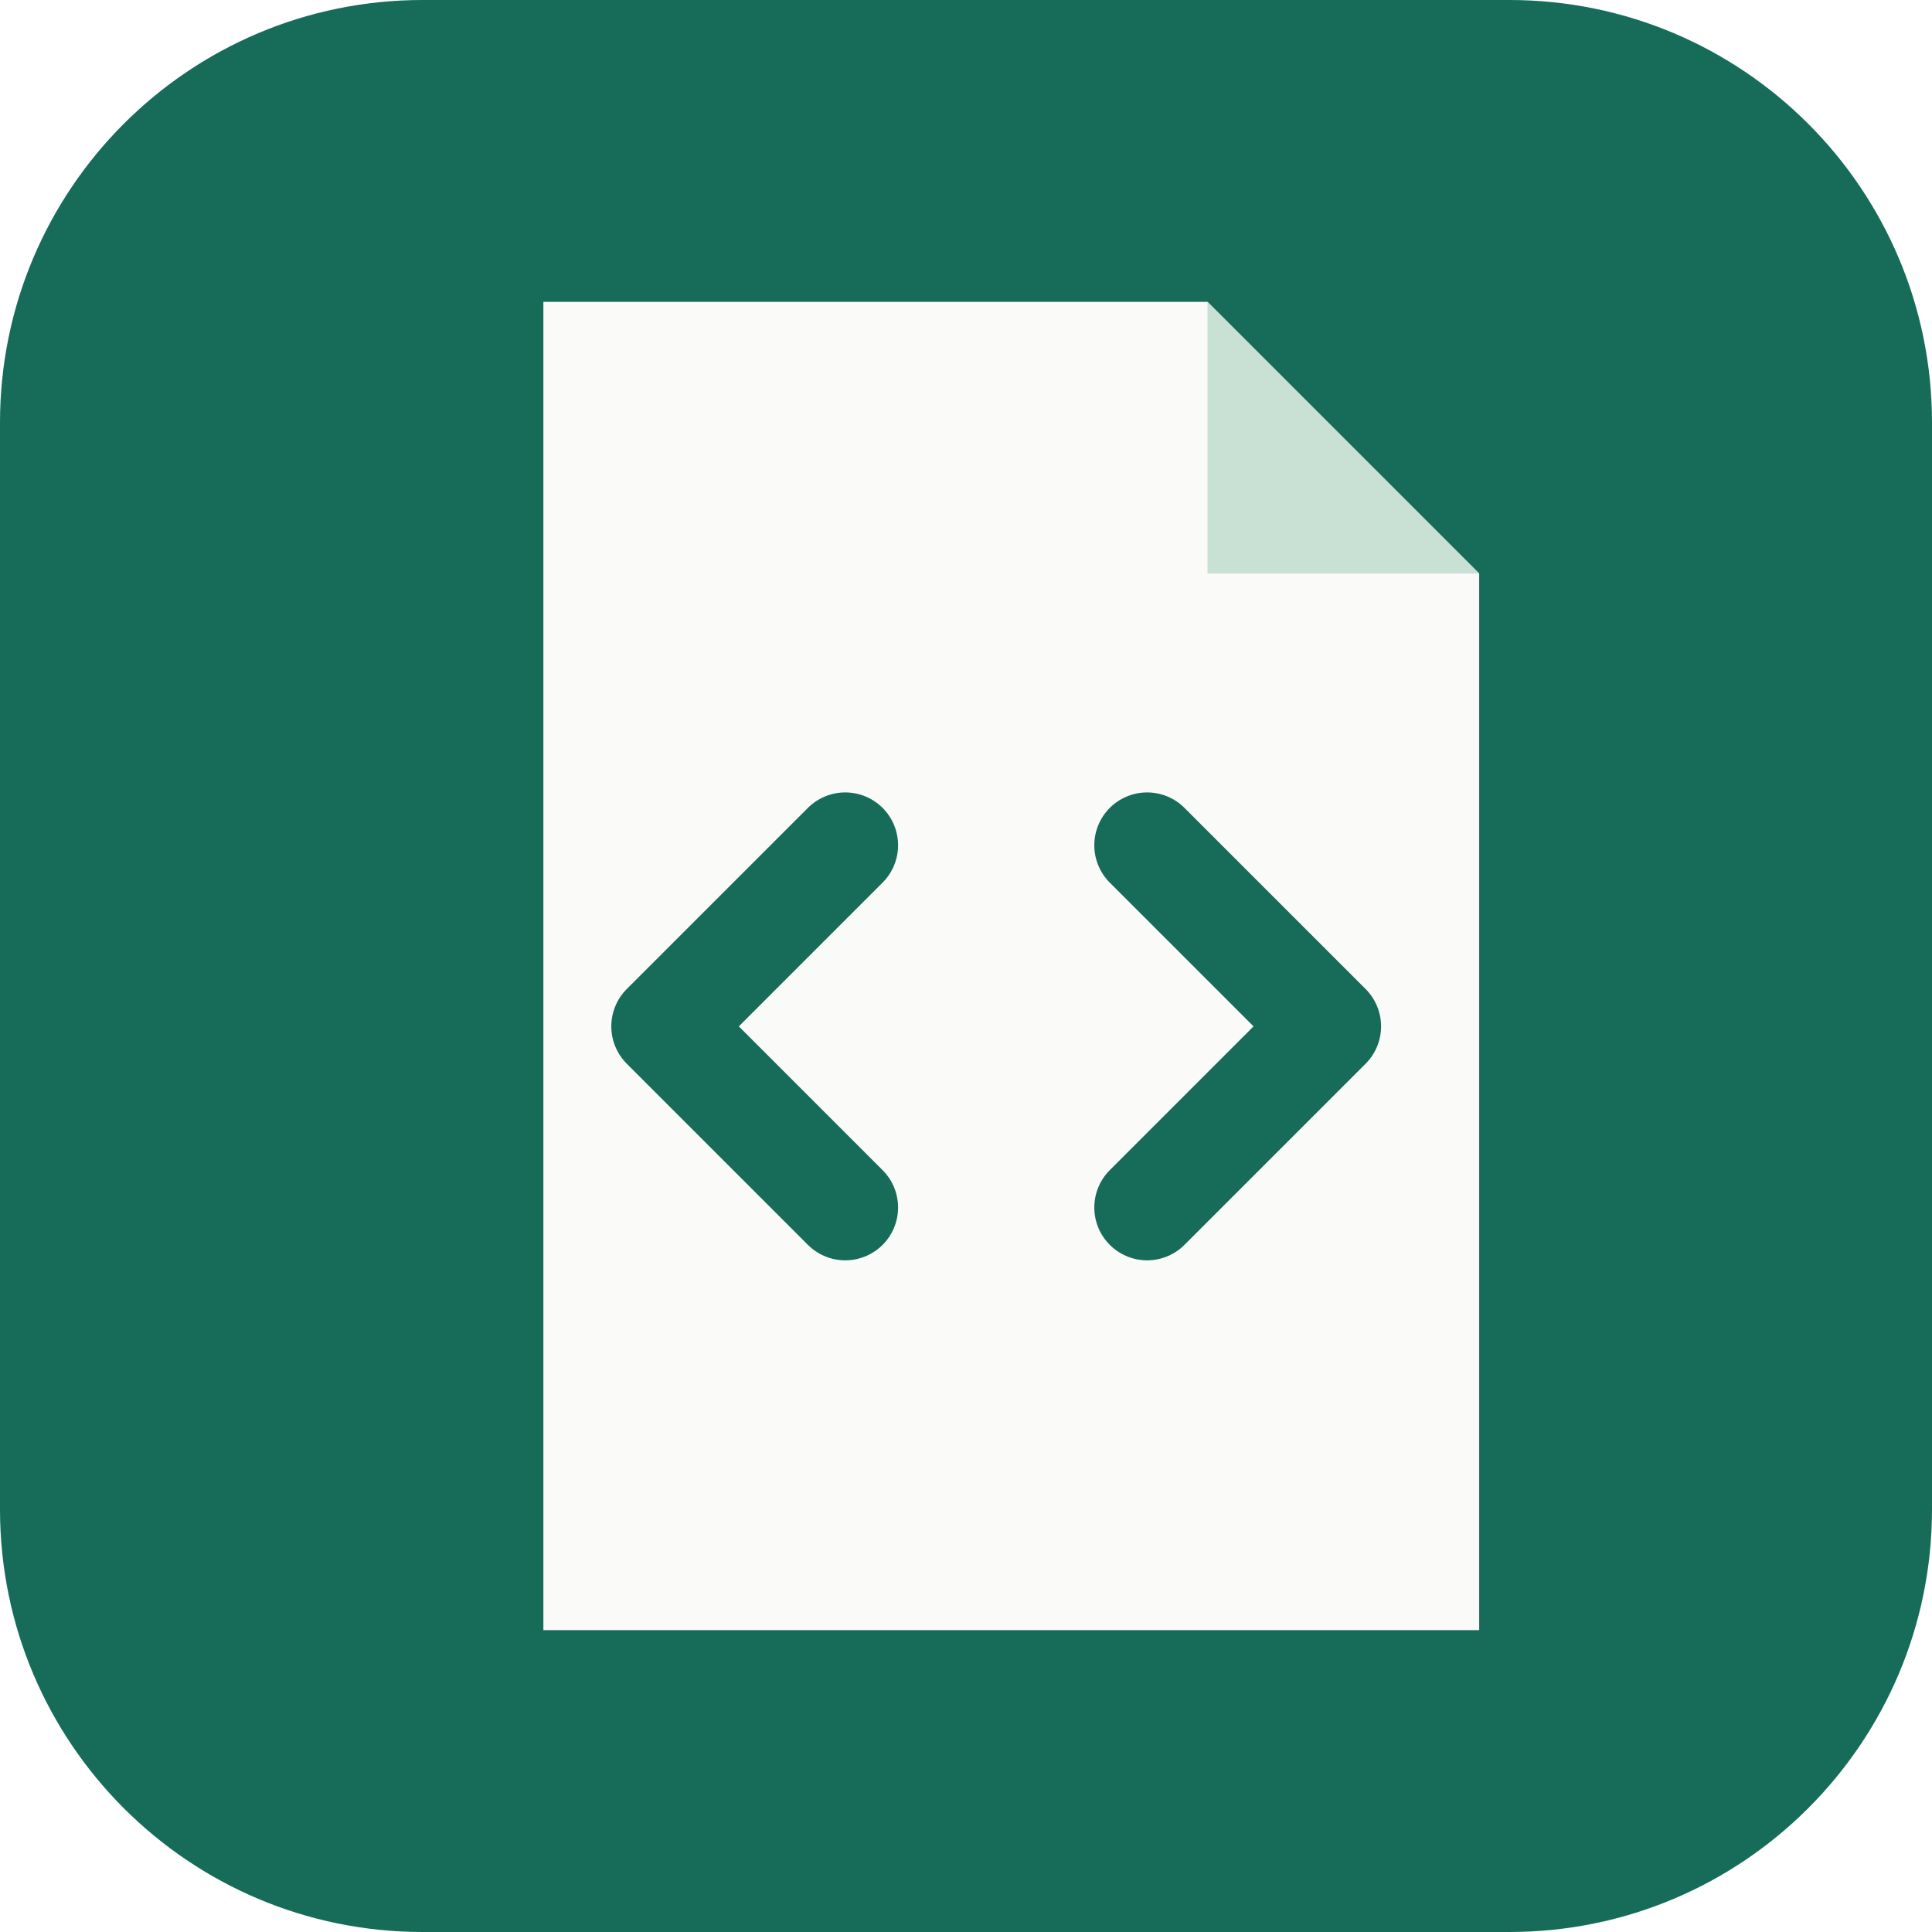
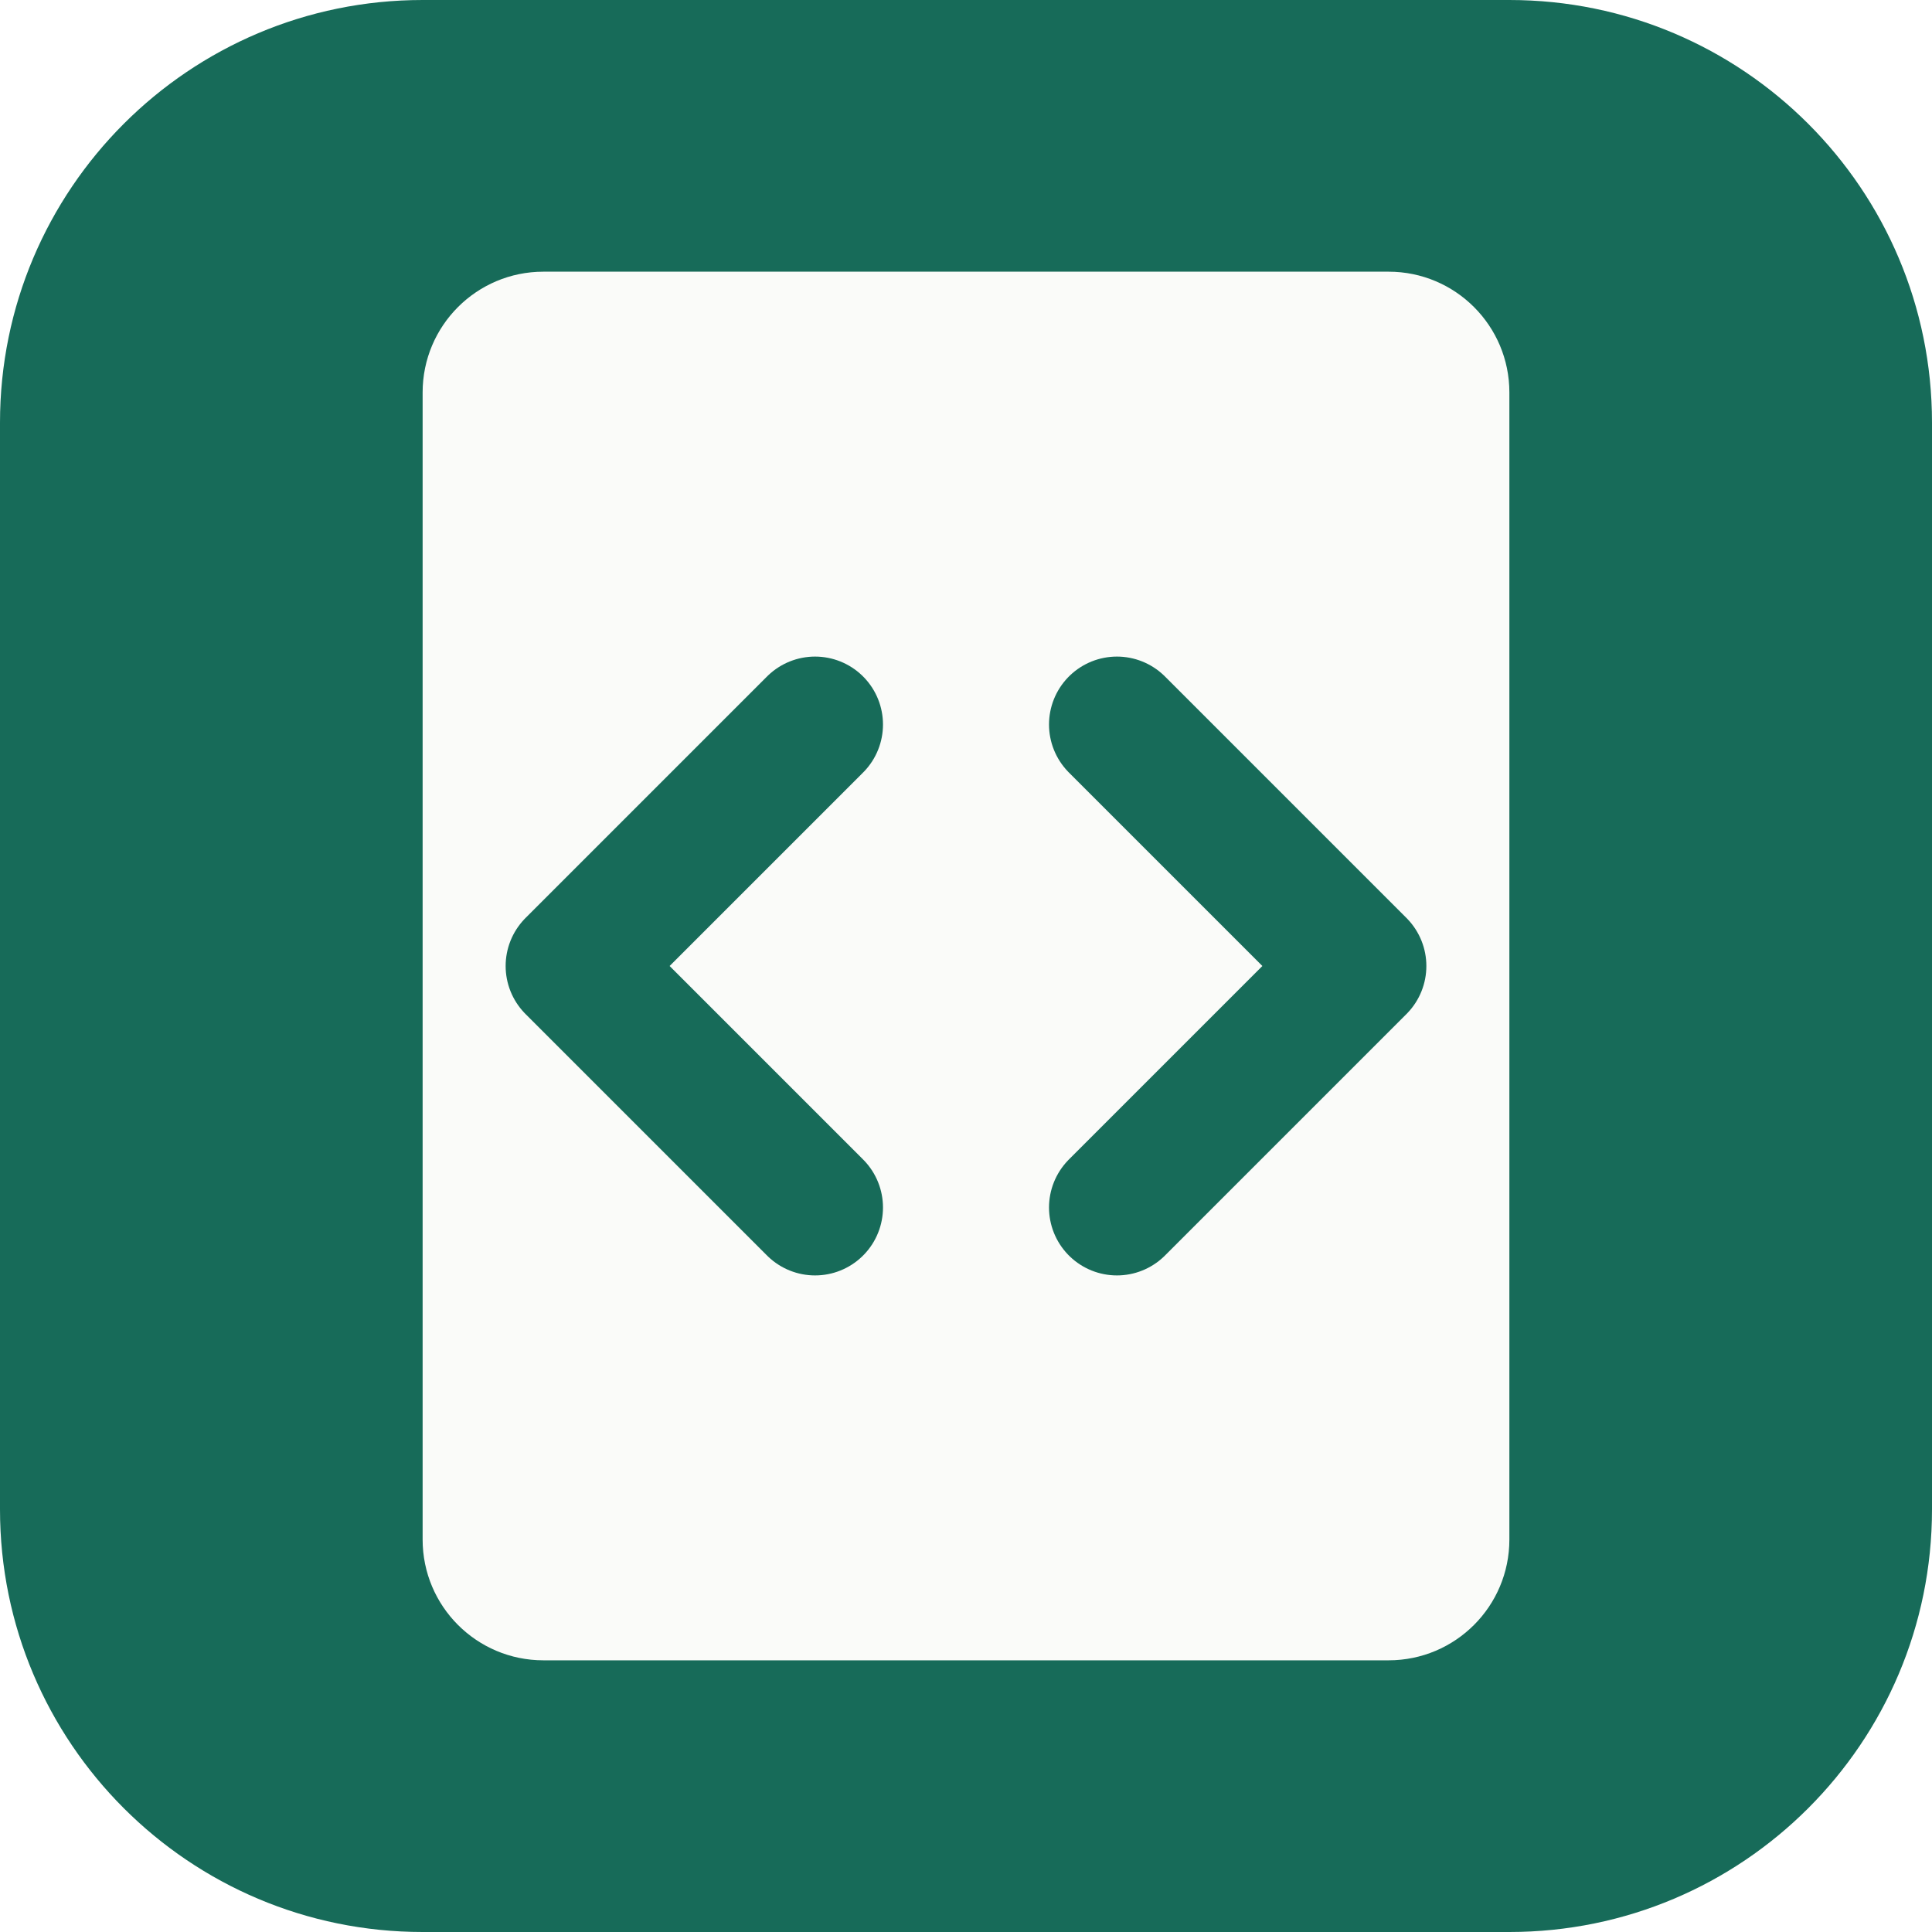
<svg xmlns="http://www.w3.org/2000/svg" viewBox="0 0 64 64">
  <rect width="64" height="64" rx="14" fill="#176b59" />
-   <path d="M18 10h22l9 9v35H18z" fill="#fafbf9" />
-   <path d="M40 10v9h9z" fill="#c9e0d4" />
-   <path d="m28 28-6 6 6 6m10-12 6 6-6 6" fill="none" stroke="#176b59" stroke-width="3.5" stroke-linecap="round" stroke-linejoin="round" />
+   <rect x="14" y="9" width="36" height="46" rx="4" fill="#fafbf9" />
+   <path d="m27 24-8 8 8 8m10-16 8 8-8 8" fill="none" stroke="#176b59" stroke-width="4.5" stroke-linecap="round" stroke-linejoin="round" />
</svg>
